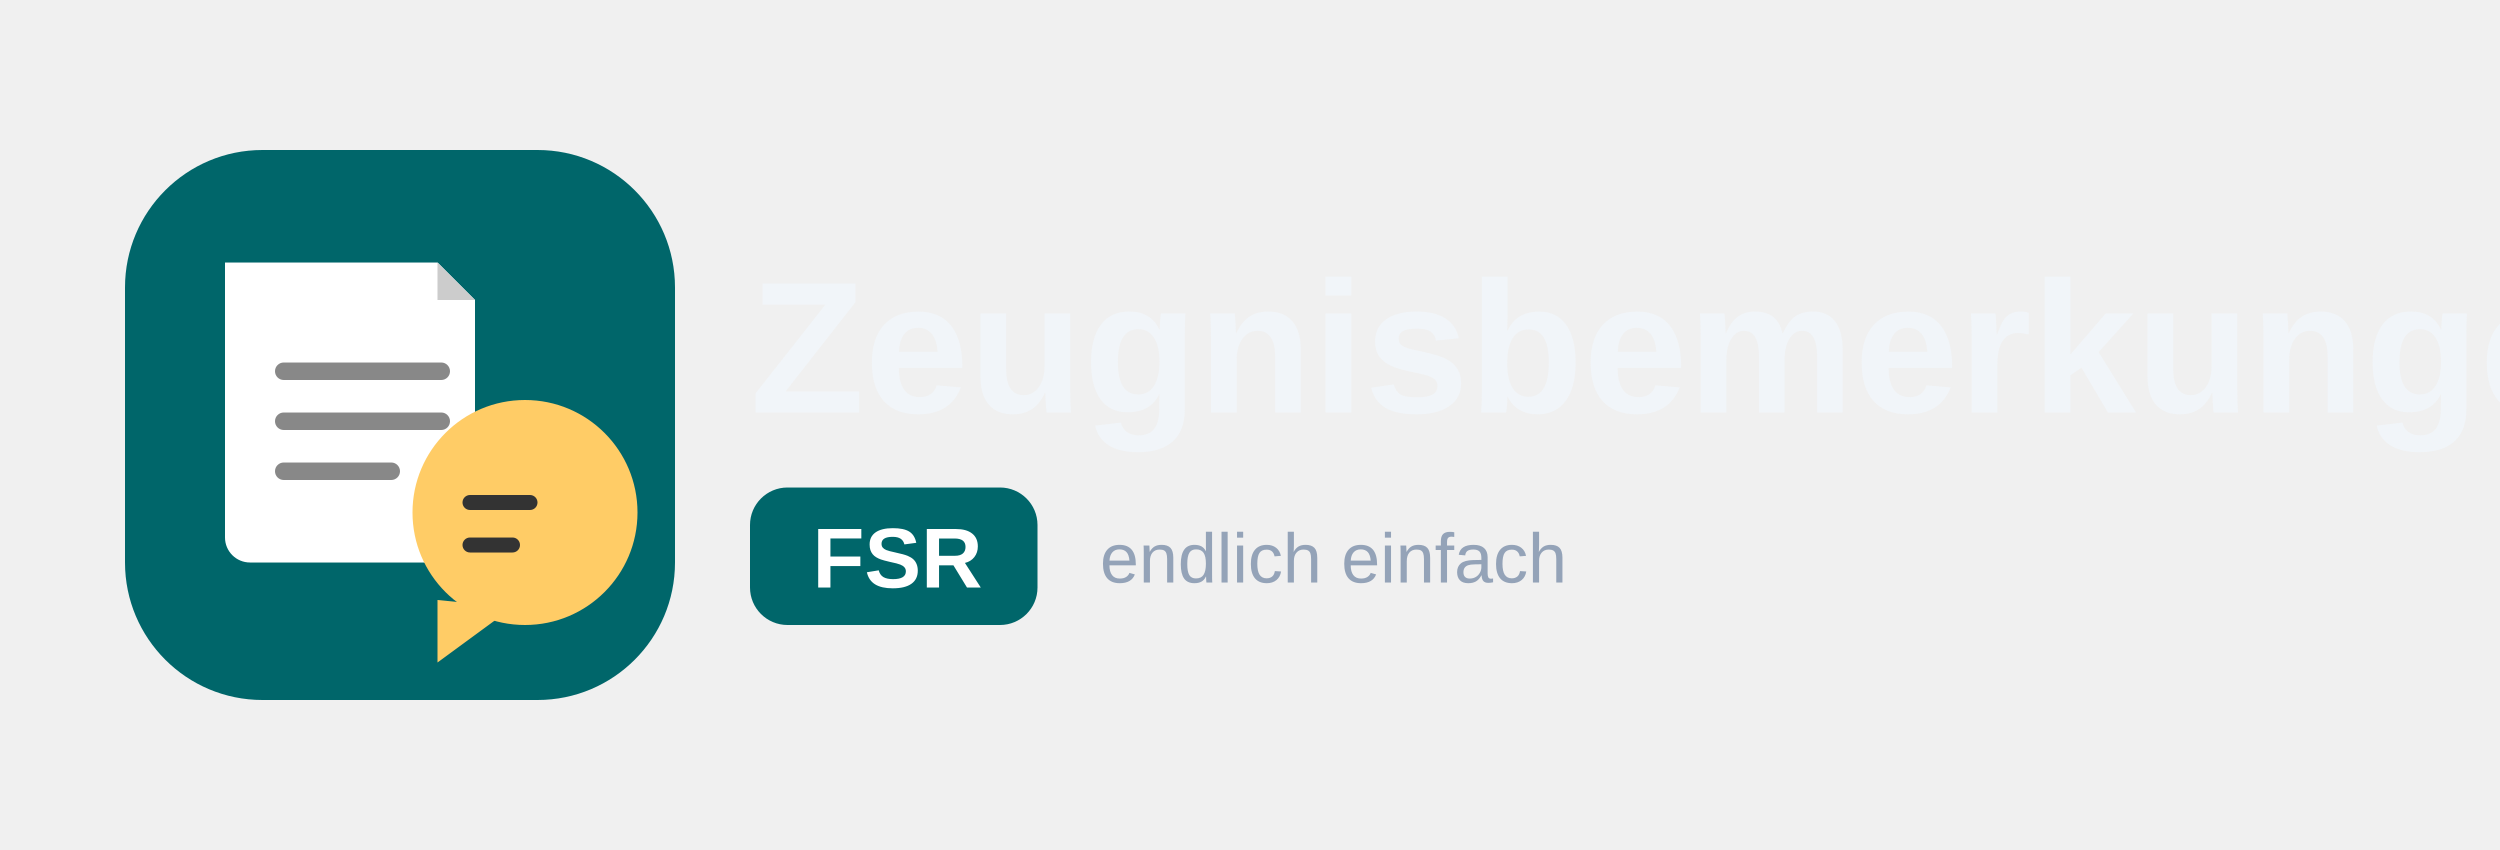
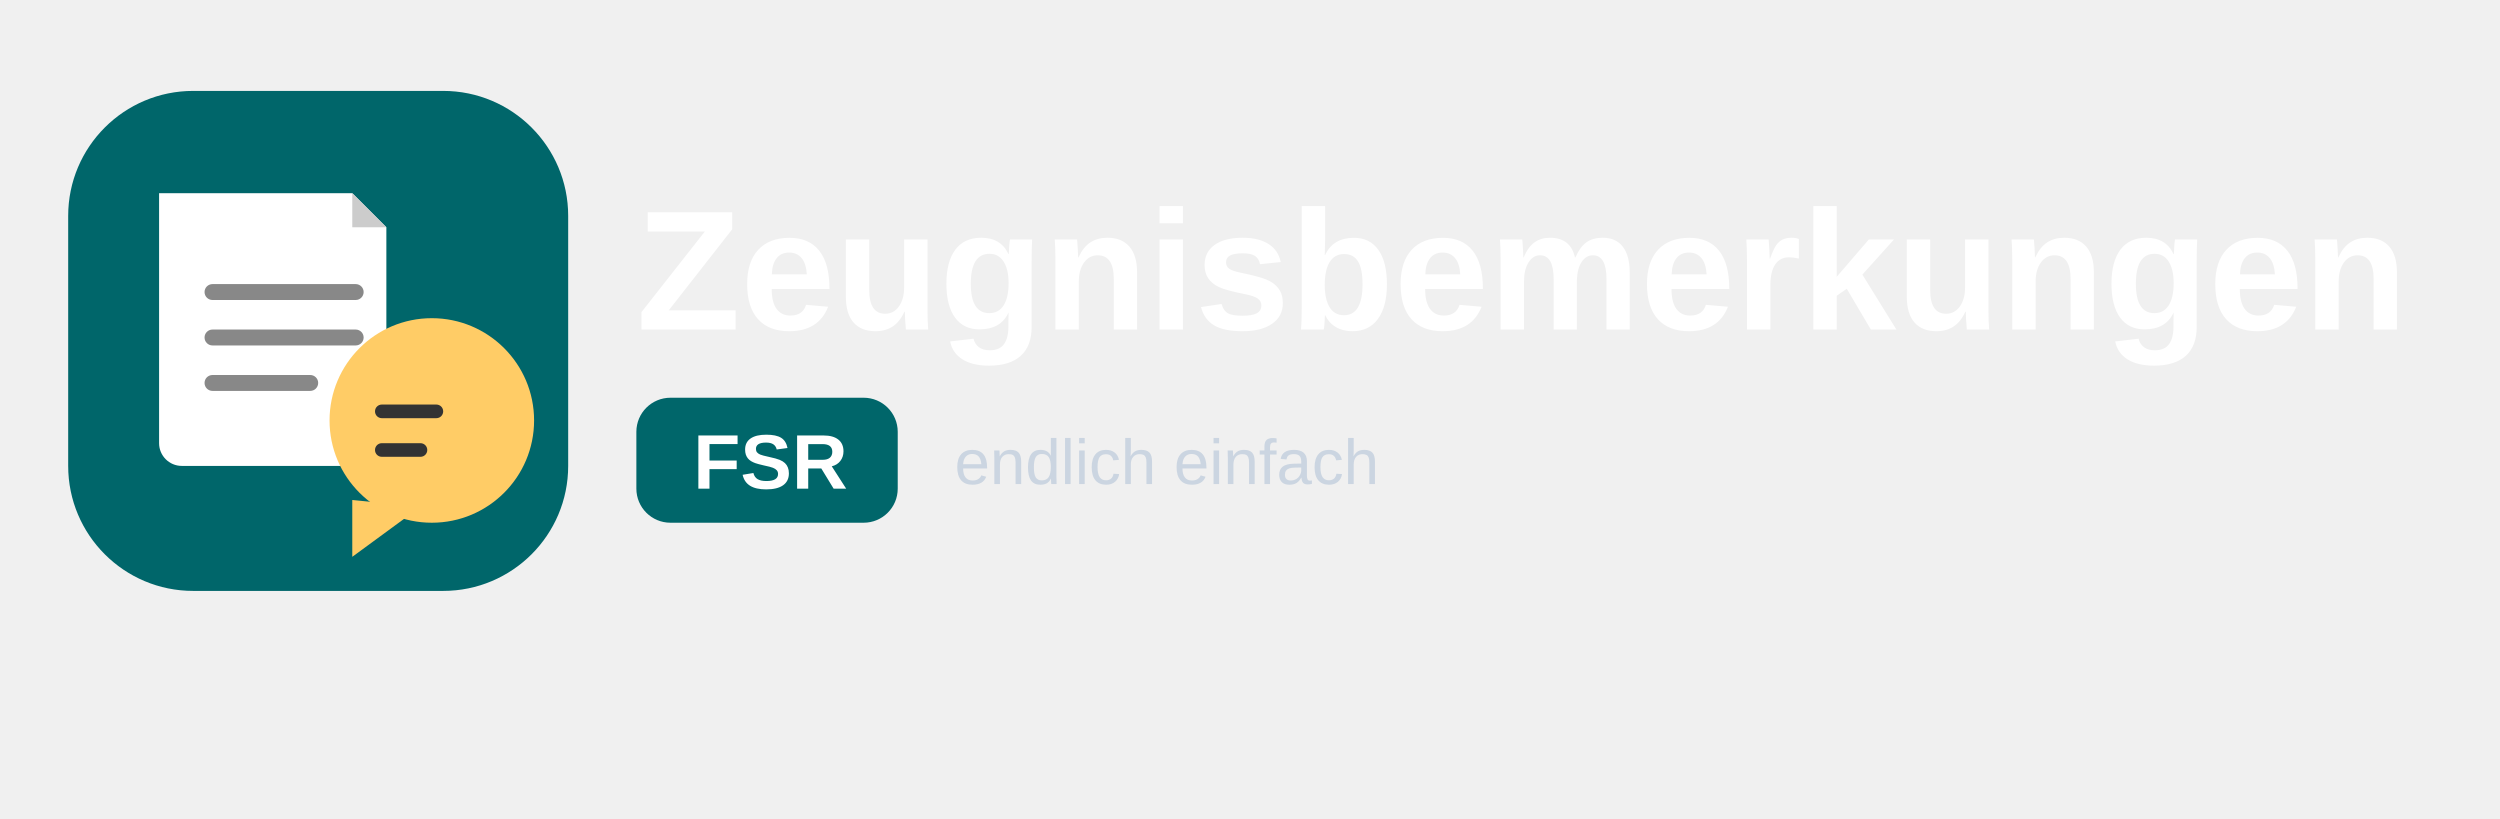
- <svg xmlns="http://www.w3.org/2000/svg" viewBox="0 0 1000 340">
-   <g transform="translate(0, 20)">
-     <rect x="50" y="40" width="220" height="220" rx="55" fill="#00666a" />
-     <path d="M100 85 l75 0 l15 15 l0 95 a10 10 0 0 1 -10 10 h-80 a10 10 0 0 1 -10 -10 v-110 z" fill="#ffffff" />
-     <path d="M175 85 l15 15 h-15 z" fill="#cccccc" />
-     <rect x="110" y="125" width="70" height="7" rx="3.5" fill="#888888" />
-     <rect x="110" y="145" width="70" height="7" rx="3.5" fill="#888888" />
-     <rect x="110" y="165" width="50" height="7" rx="3.5" fill="#888888" />
-     <circle cx="210" cy="185" r="45" fill="#ffcc66" />
-     <path d="M175 220 l0 25 l30 -22 z" fill="#ffcc66" />
-     <rect x="185" y="178" width="30" height="6" rx="3" fill="#333333" />
-     <rect x="185" y="195" width="23" height="6" rx="3" fill="#333333" />
-     <text x="300" y="145" font-family="Arial, sans-serif" font-size="75" font-weight="900" fill="#f1f5f9">Zeugnisbemerkungen</text>
-     <rect x="300" y="175" width="115" height="55" rx="15" fill="#00666a" />
-     <text x="325" y="215" font-family="Arial, sans-serif" font-size="34" font-weight="bold" fill="#ffffff">FSR</text>
-     <text x="440" y="213" font-family="Arial, sans-serif" font-size="28" fill="#94a3b8">endlich einfach</text>
+ <svg xmlns="http://www.w3.org/2000/svg" viewBox="0 0 1100 360">
+   <g transform="translate(20, 30)">
+     <rect x="10" y="10" width="220" height="220" rx="55" fill="#00666a" />
+     <path d="M60 55 l75 0 l15 15 l0 95 a10 10 0 0 1 -10 10 h-80 a10 10 0 0 1 -10 -10 v-110 z" fill="#ffffff" />
+     <path d="M135 55 l15 15 h-15 z" fill="#cccccc" />
+     <rect x="70" y="95" width="70" height="7" rx="3.5" fill="#888888" />
+     <rect x="70" y="115" width="70" height="7" rx="3.5" fill="#888888" />
+     <rect x="70" y="135" width="50" height="7" rx="3.5" fill="#888888" />
+     <circle cx="170" cy="155" r="45" fill="#ffcc66" />
+     <path d="M135 190 l0 25 l30 -22 z" fill="#ffcc66" />
+     <rect x="145" y="148" width="30" height="6" rx="3" fill="#333333" />
+     <rect x="145" y="165" width="23" height="6" rx="3" fill="#333333" />
+     <text x="260" y="115" font-family="Arial, sans-serif" font-size="75" font-weight="900" fill="#ffffff">Zeugnisbemerkungen</text>
+     <rect x="260" y="145" width="115" height="55" rx="15" fill="#00666a" />
+     <text x="285" y="185" font-family="Arial, sans-serif" font-size="34" font-weight="bold" fill="#ffffff">FSR</text>
+     <text x="400" y="183" font-family="Arial, sans-serif" font-size="28" fill="#cbd5e1">endlich einfach</text>
  </g>
</svg>
